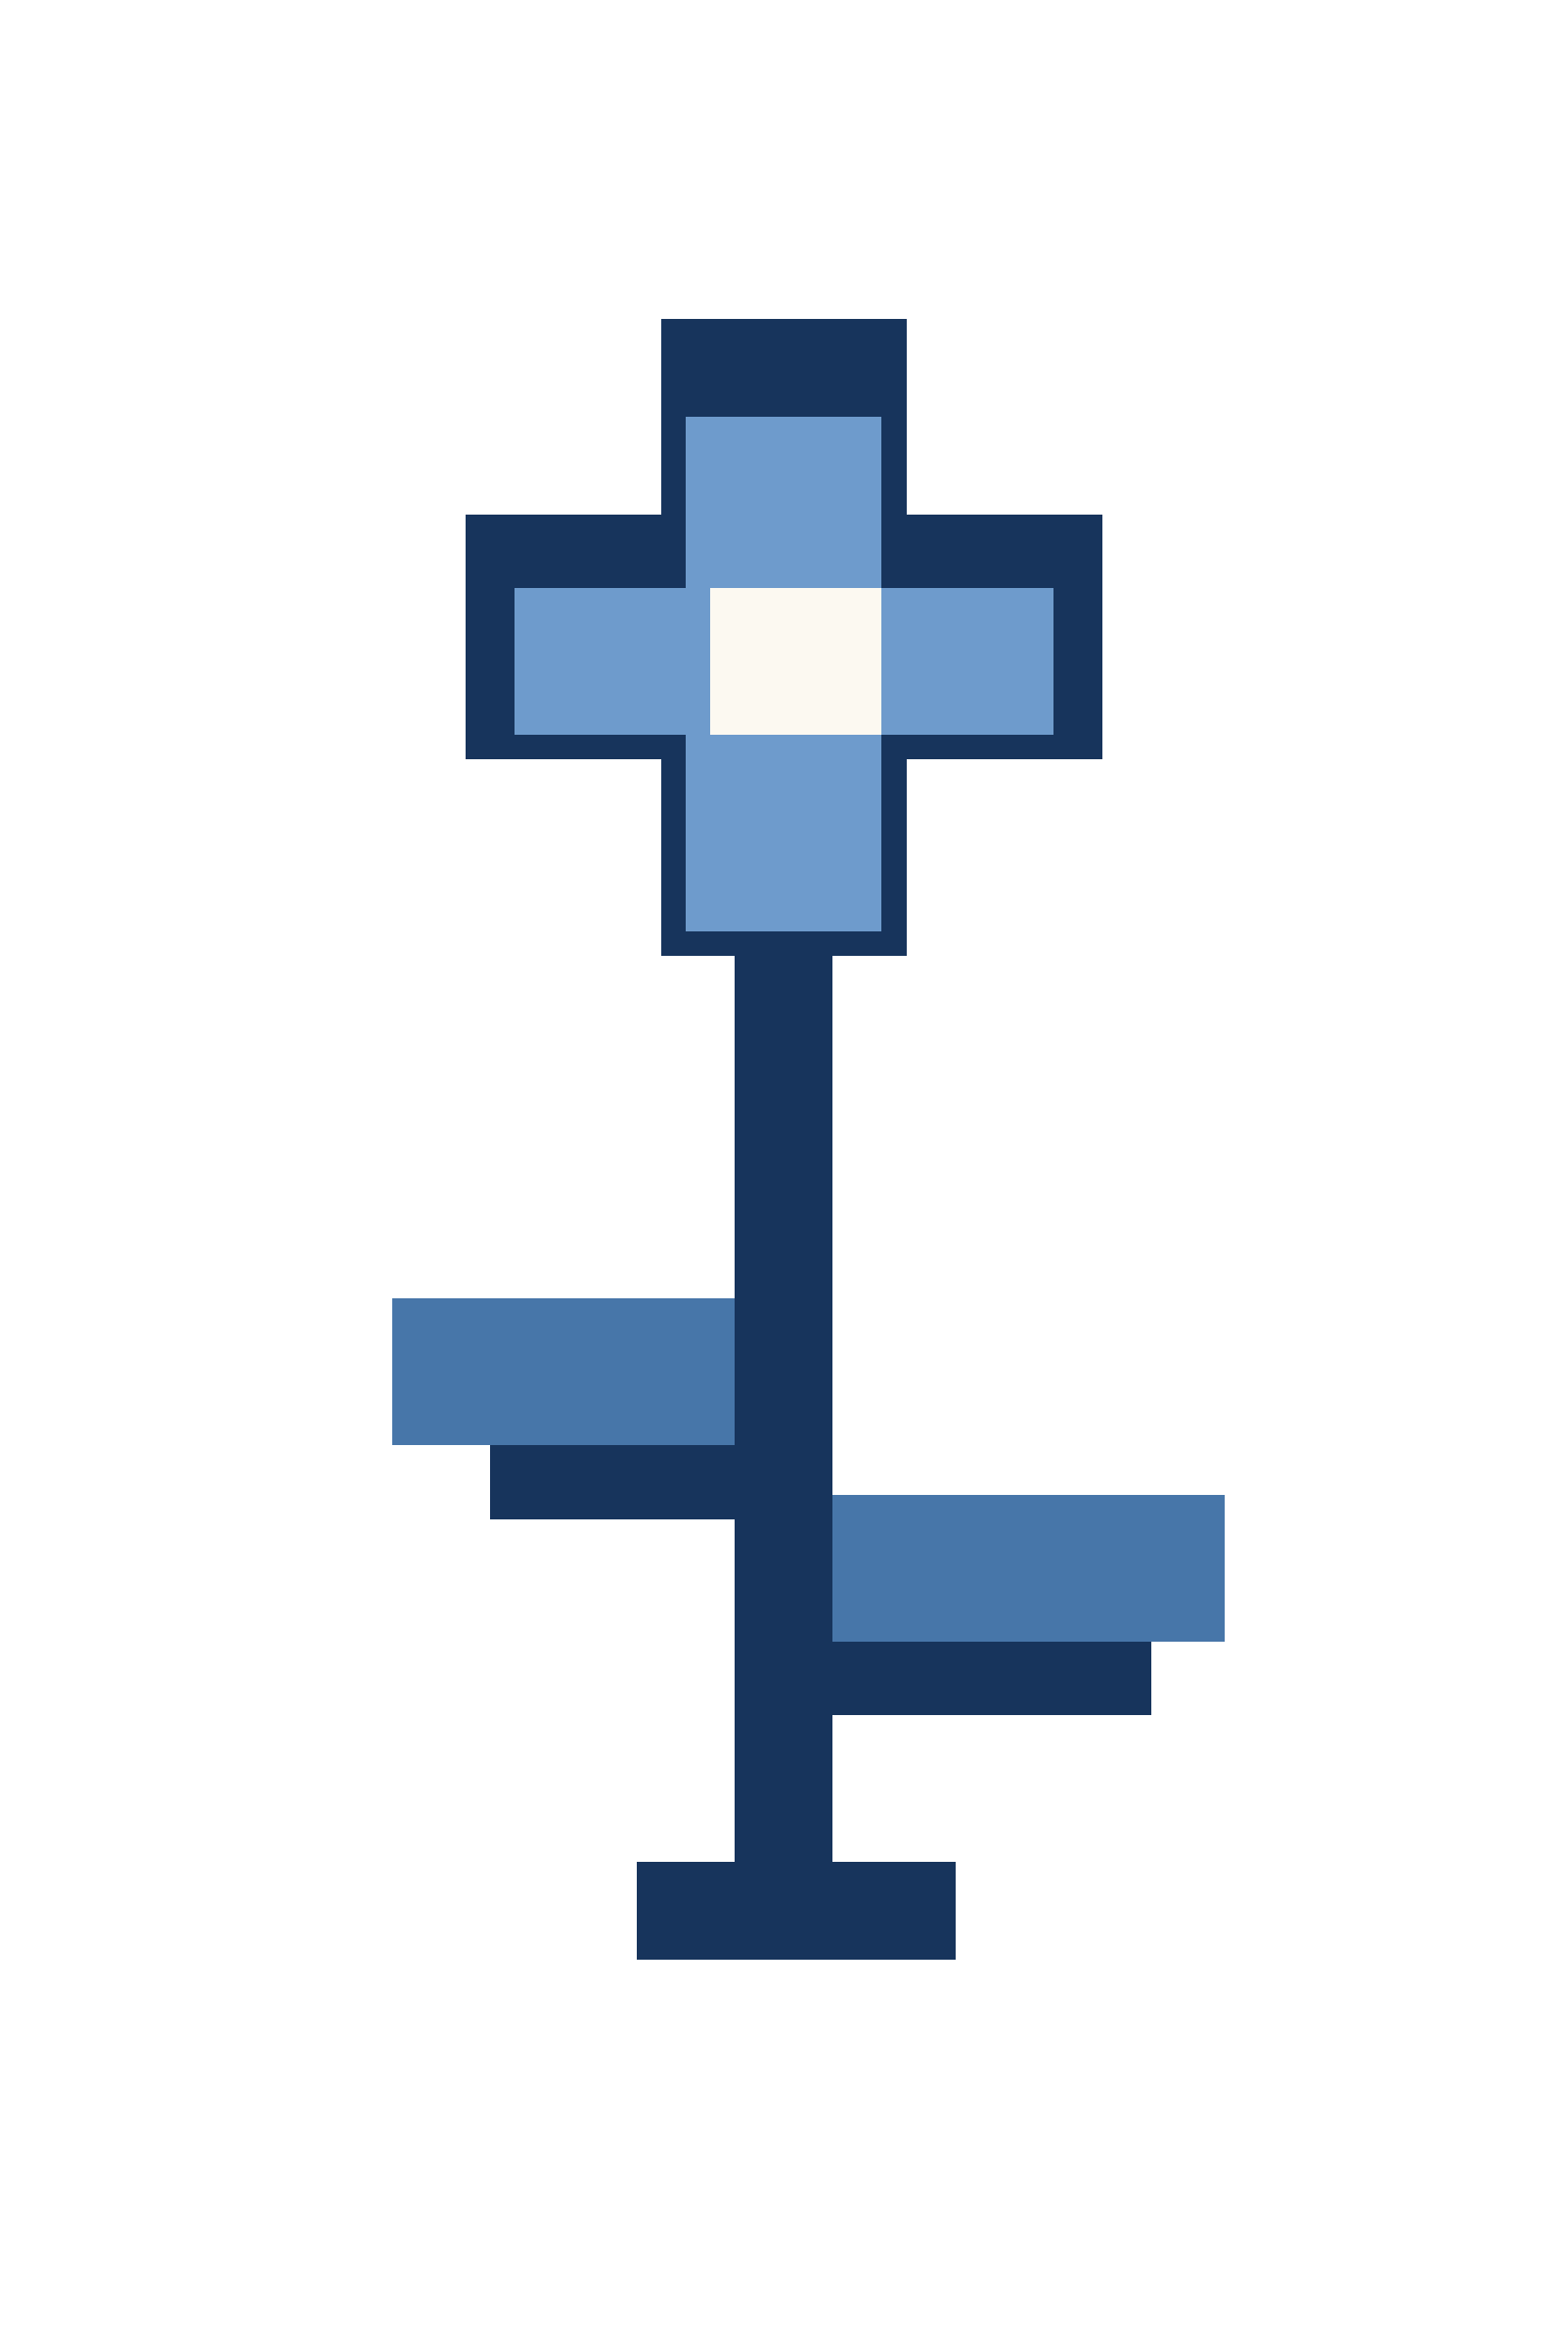
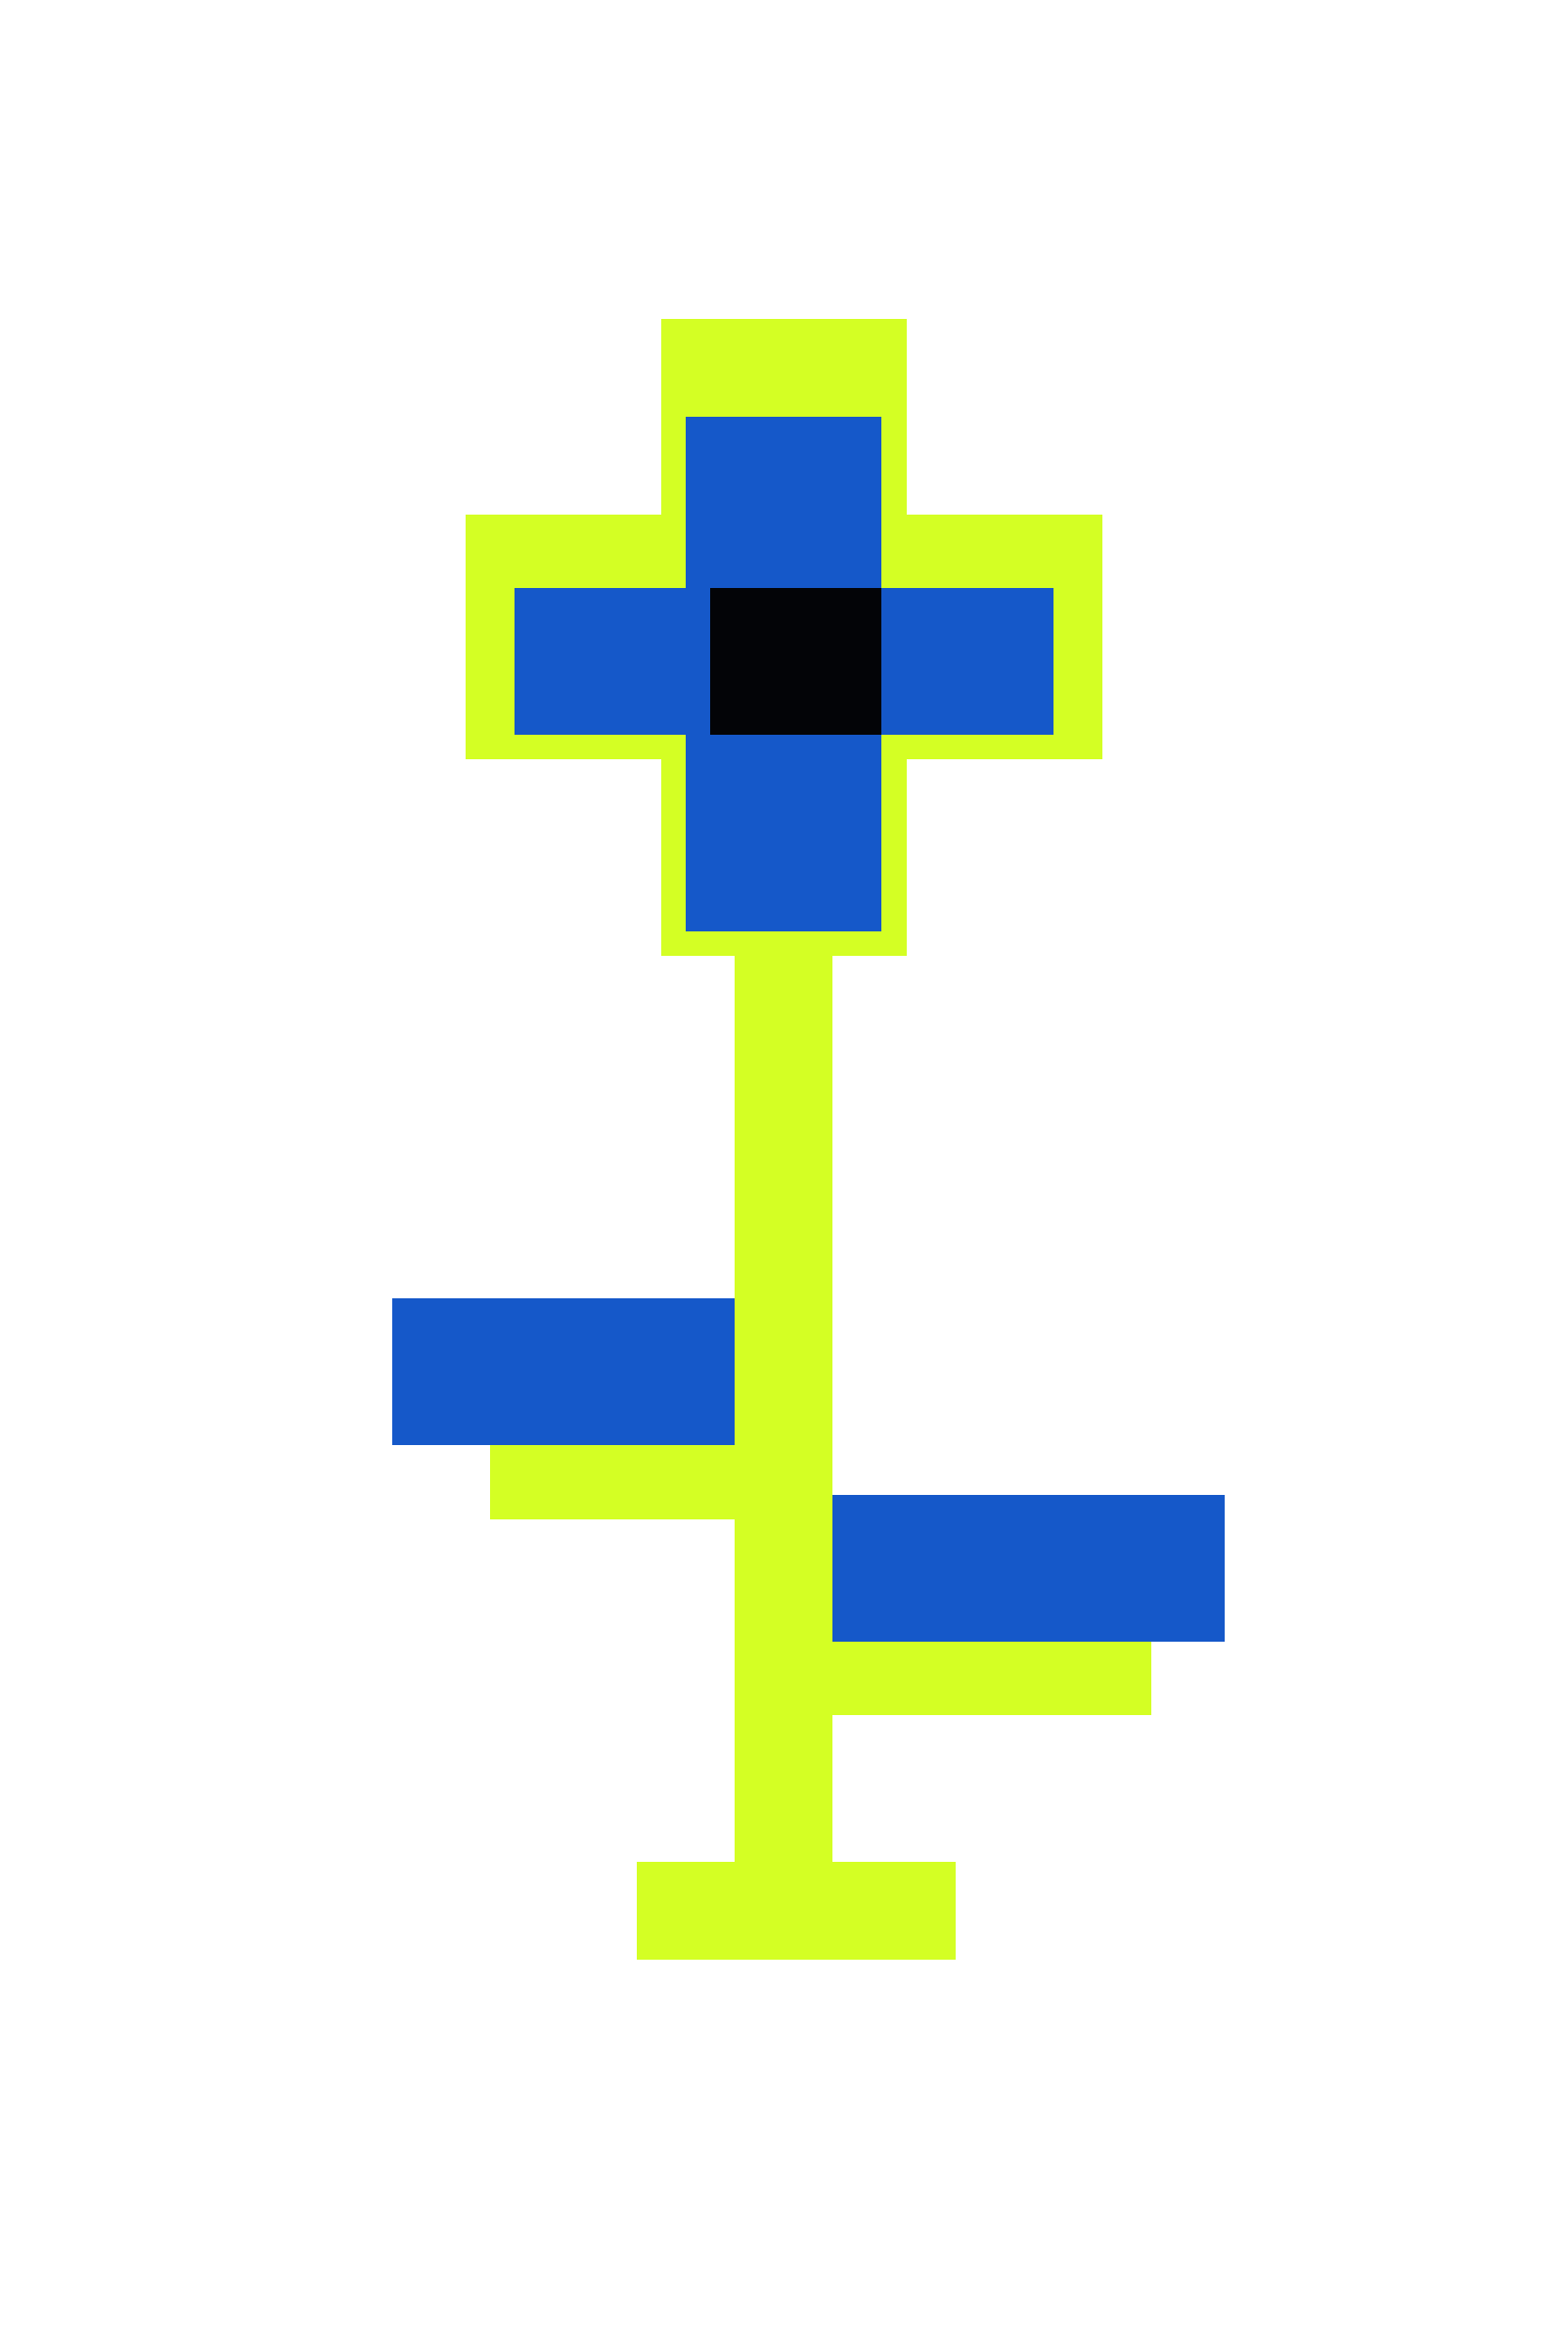
<svg xmlns="http://www.w3.org/2000/svg" viewBox="0 0 64 96">
  <g shape-rendering="crispEdges">
-     <path fill="#17345C" d="M27 13h10v8h8v10h-8v8H27v-8h-8V21h8zM30 39h4v37h-4zM20 57h10v5H20zM34 65h13v5H34z" />
-     <path fill="#6E9BCC" d="M28 17h8v7h7v6h-7v8h-8v-8h-7v-6h7z" />
-     <path fill="#FCF9F1" d="M29 24h7v6h-7z" />
-     <path fill="#4776A9" d="M16 53h14v6H16zM34 61h16v6H34z" />
-     <path fill="#17345C" d="M26 76h13v4H26z" />
+     <path fill="#D4FF24" d="M27 13h10v8h8v10h-8v8H27v-8h-8V21h8zM30 39h4v37h-4zM20 57h10v5H20zM34 65h13v5H34z" />
+     <path fill="#1558C9" d="M28 17h8v7h7v6h-7v8h-8v-8h-7v-6h7z" />
+     <path fill="#030407" d="M29 24h7v6h-7z" />
+     <path fill="#1558C9" d="M16 53h14v6H16zM34 61h16v6H34z" />
+     <path fill="#D4FF24" d="M26 76h13v4H26z" />
  </g>
</svg>
